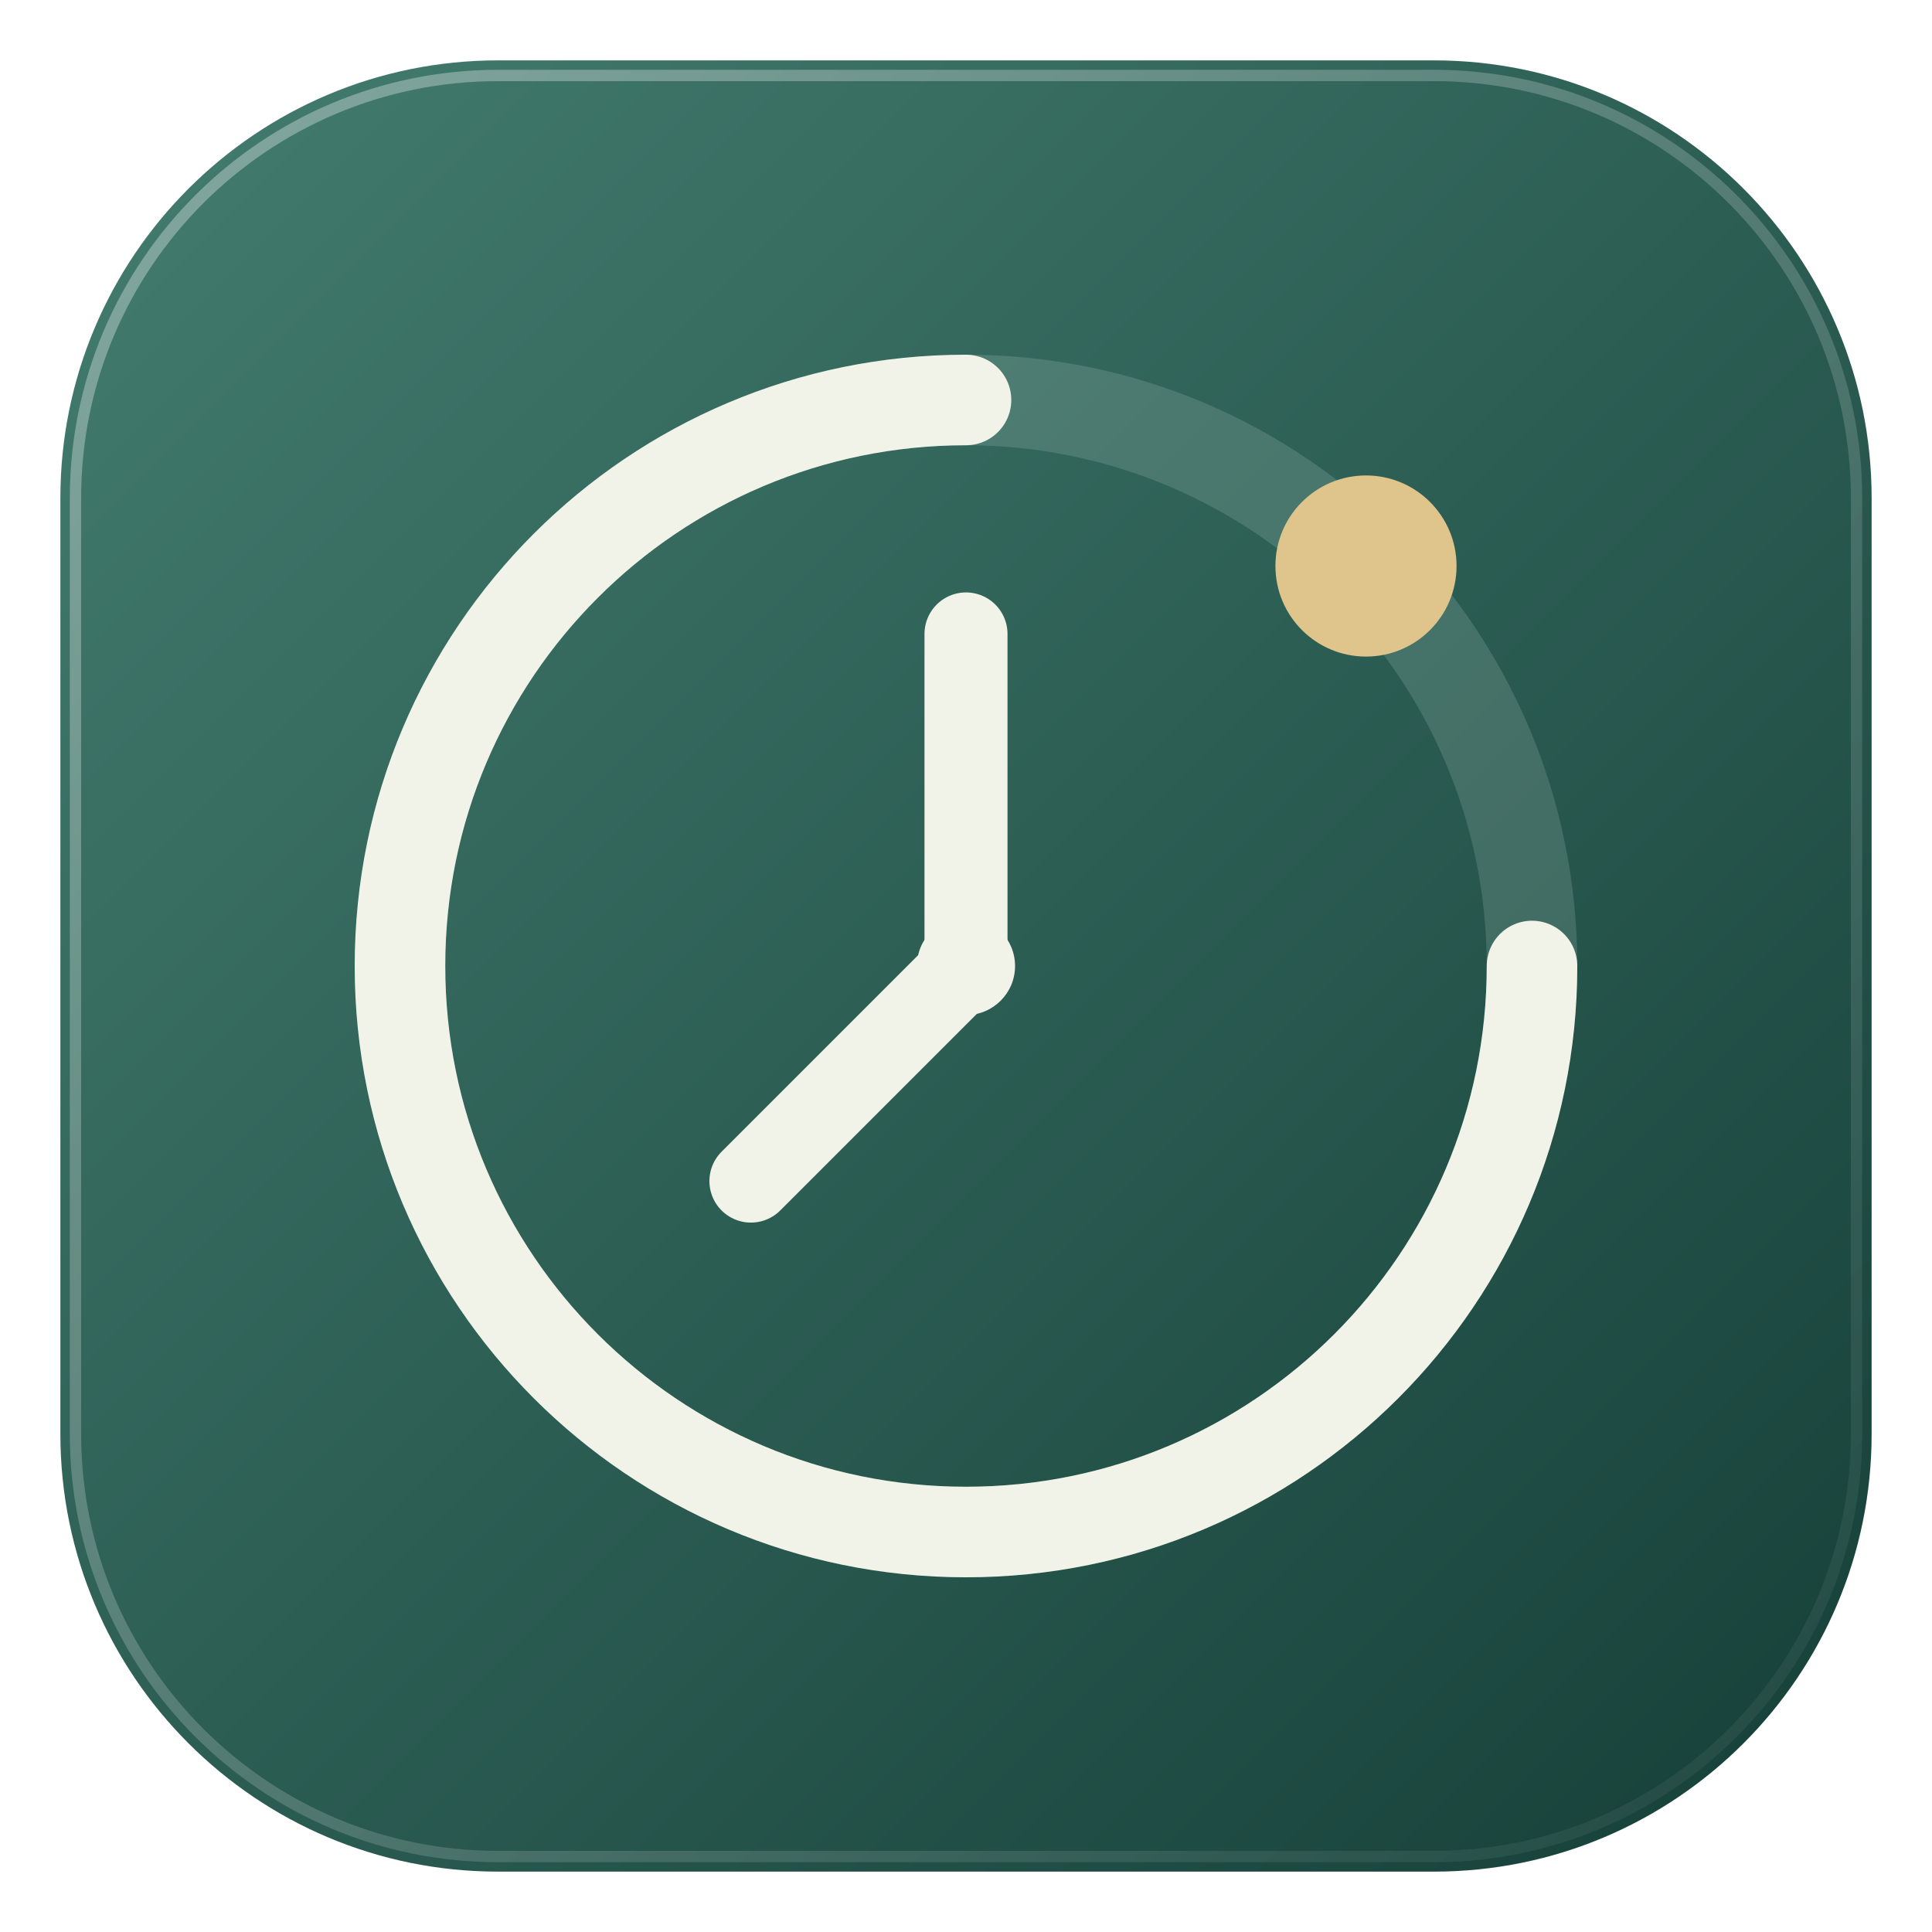
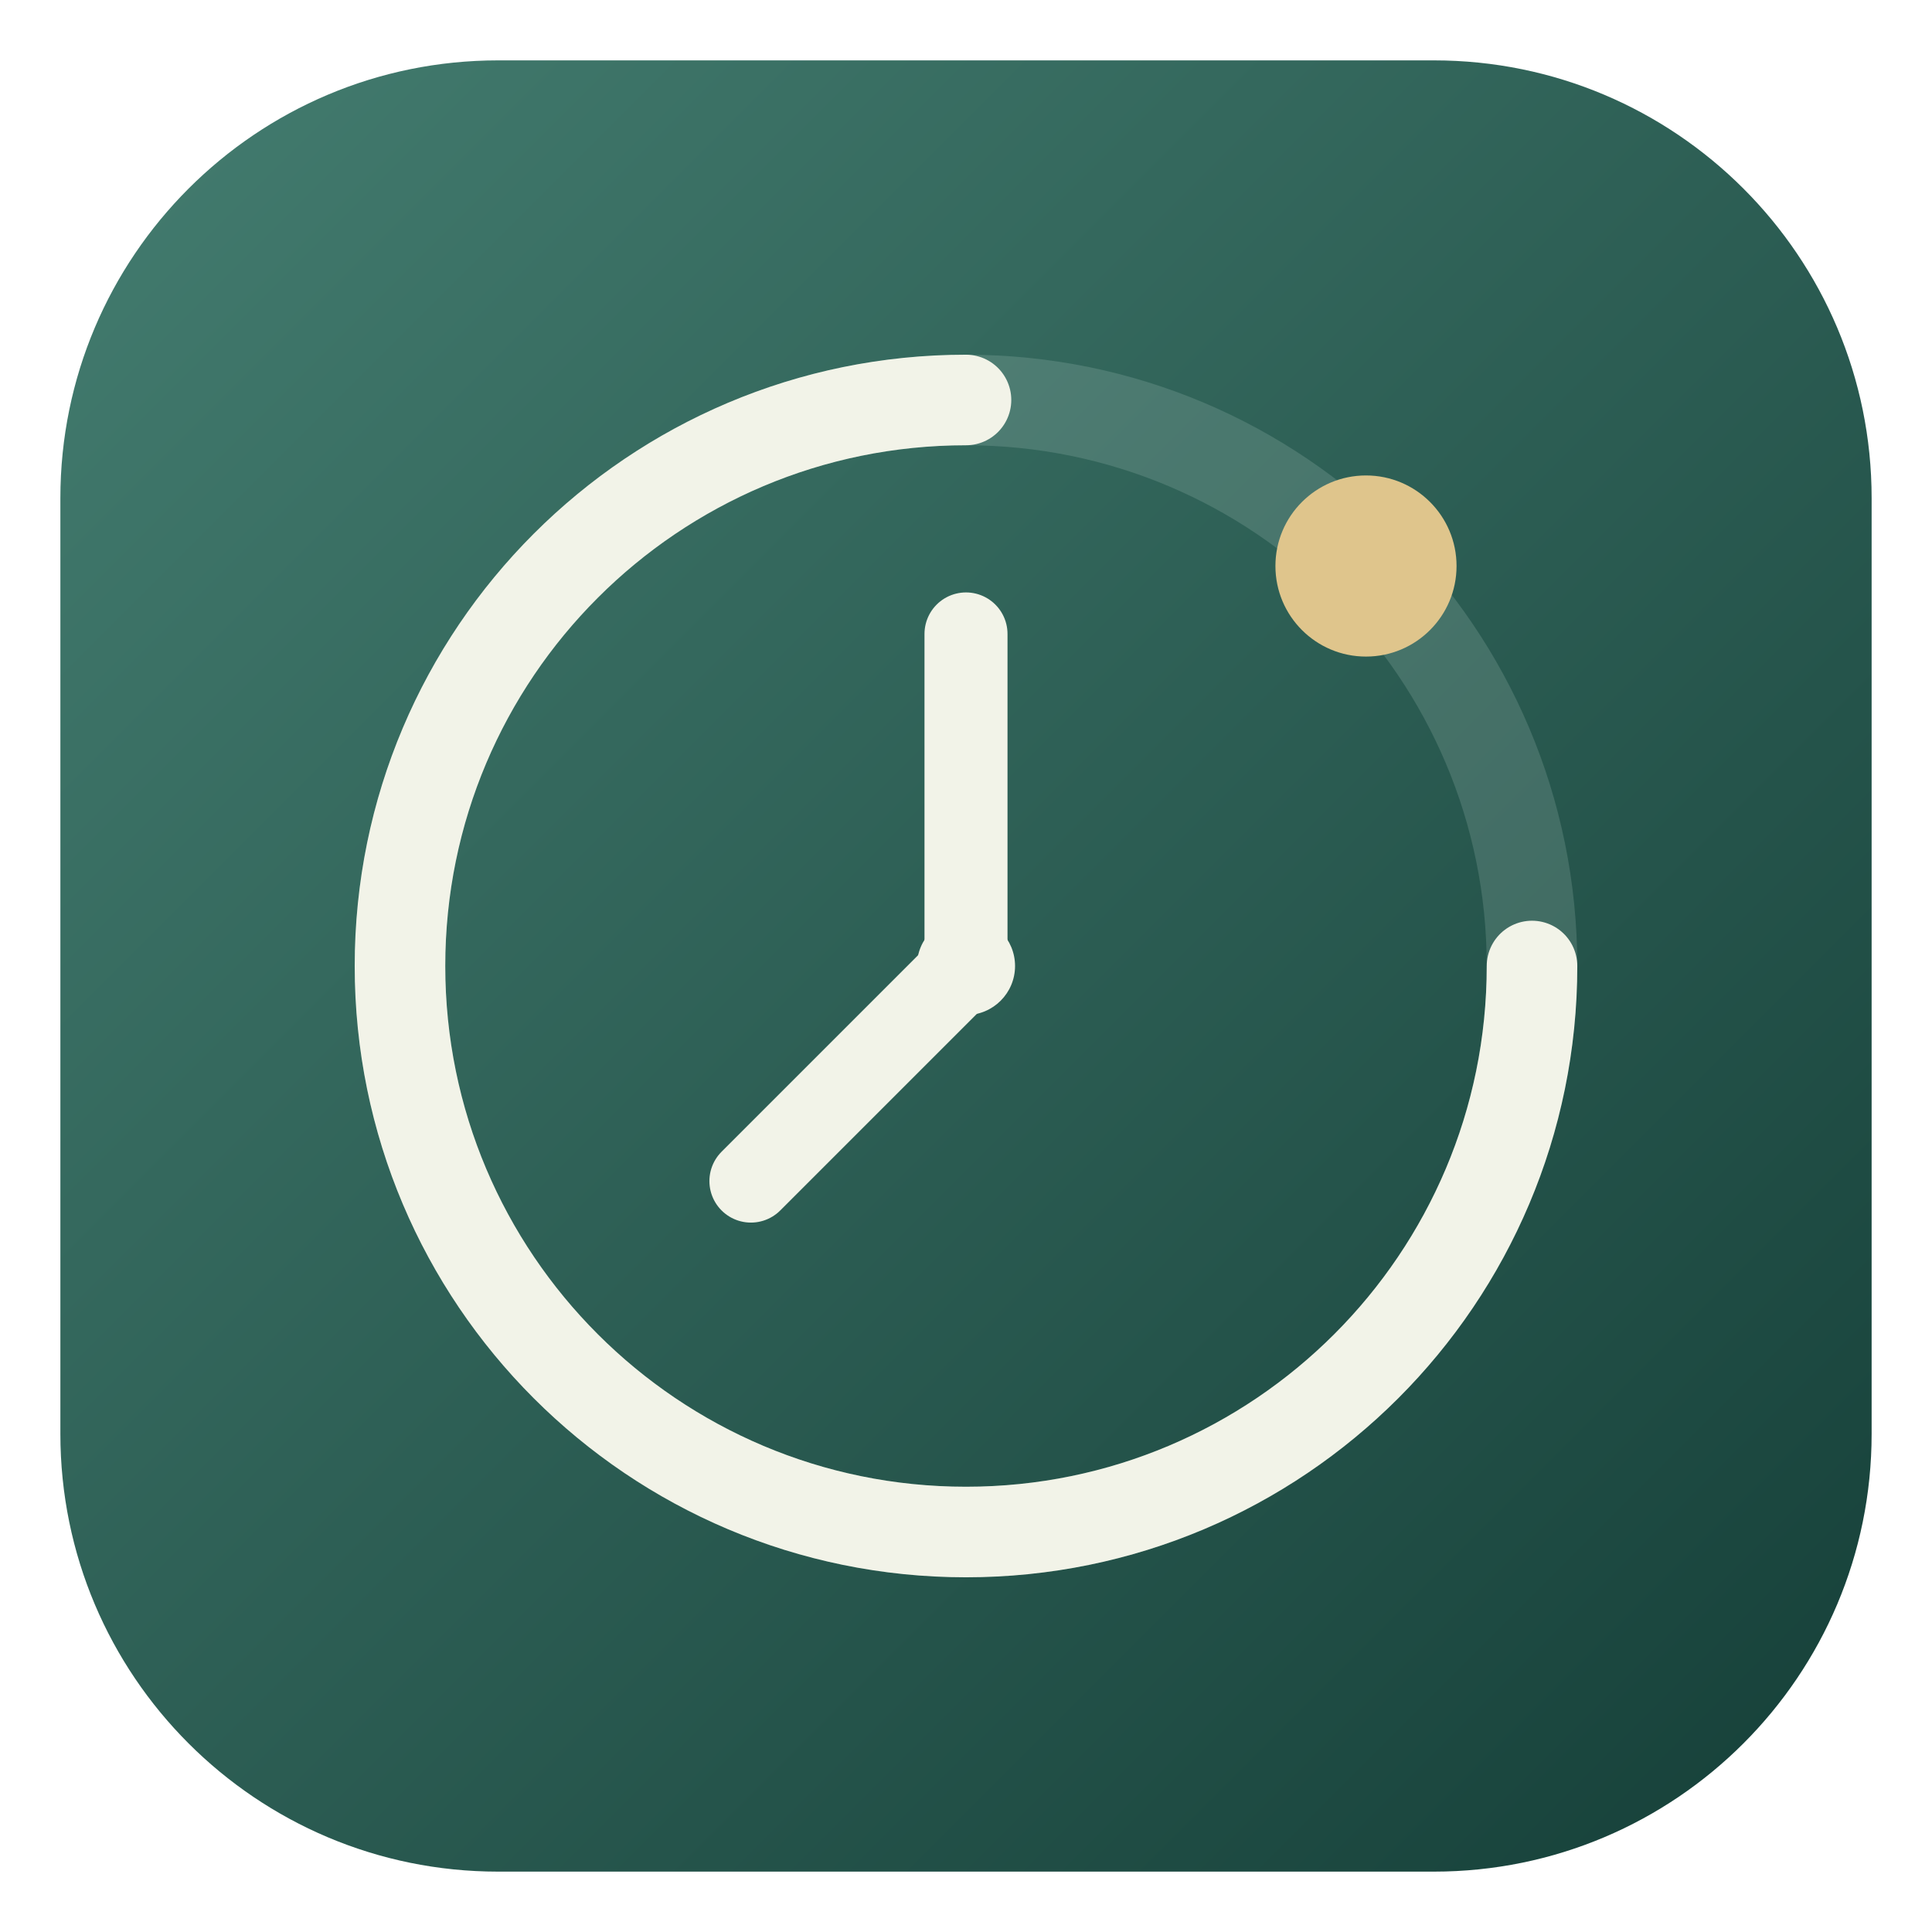
<svg xmlns="http://www.w3.org/2000/svg" width="512" height="512" viewBox="0 0 512 512">
  <defs>
    <linearGradient id="jade" x1="0" y1="0" x2="1" y2="1">
      <stop stop-color="#447D70" />
      <stop offset="1" stop-color="#153F38" />
    </linearGradient>
-     <linearGradient id="rim" x1="0" y1="0" x2="1" y2="1">
-       <stop stop-color="#FFFFFF" stop-opacity=".35" />
-       <stop offset="1" stop-color="#FFFFFF" stop-opacity=".03" />
-     </linearGradient>
  </defs>
  <rect x="16" y="16" width="480" height="480" rx="116" fill="url(#jade)" />
-   <rect x="20" y="20" width="472" height="472" rx="112" fill="none" stroke="url(#rim)" stroke-width="3" />
  <circle cx="256" cy="256" r="150" fill="none" stroke="#D6EAE1" stroke-opacity=".16" stroke-width="24" />
  <path d="M256 106a150 150 0 1 0 150 150" fill="none" stroke="#F2F3E8" stroke-width="24" stroke-linecap="round" />
  <path d="M256 168v88l-57 57" fill="none" stroke="#F2F3E8" stroke-width="22" stroke-linecap="round" stroke-linejoin="round" />
  <circle cx="362" cy="150" r="24" fill="#DFC58C" />
  <circle cx="256" cy="256" r="13" fill="#F2F3E8" />
</svg>
